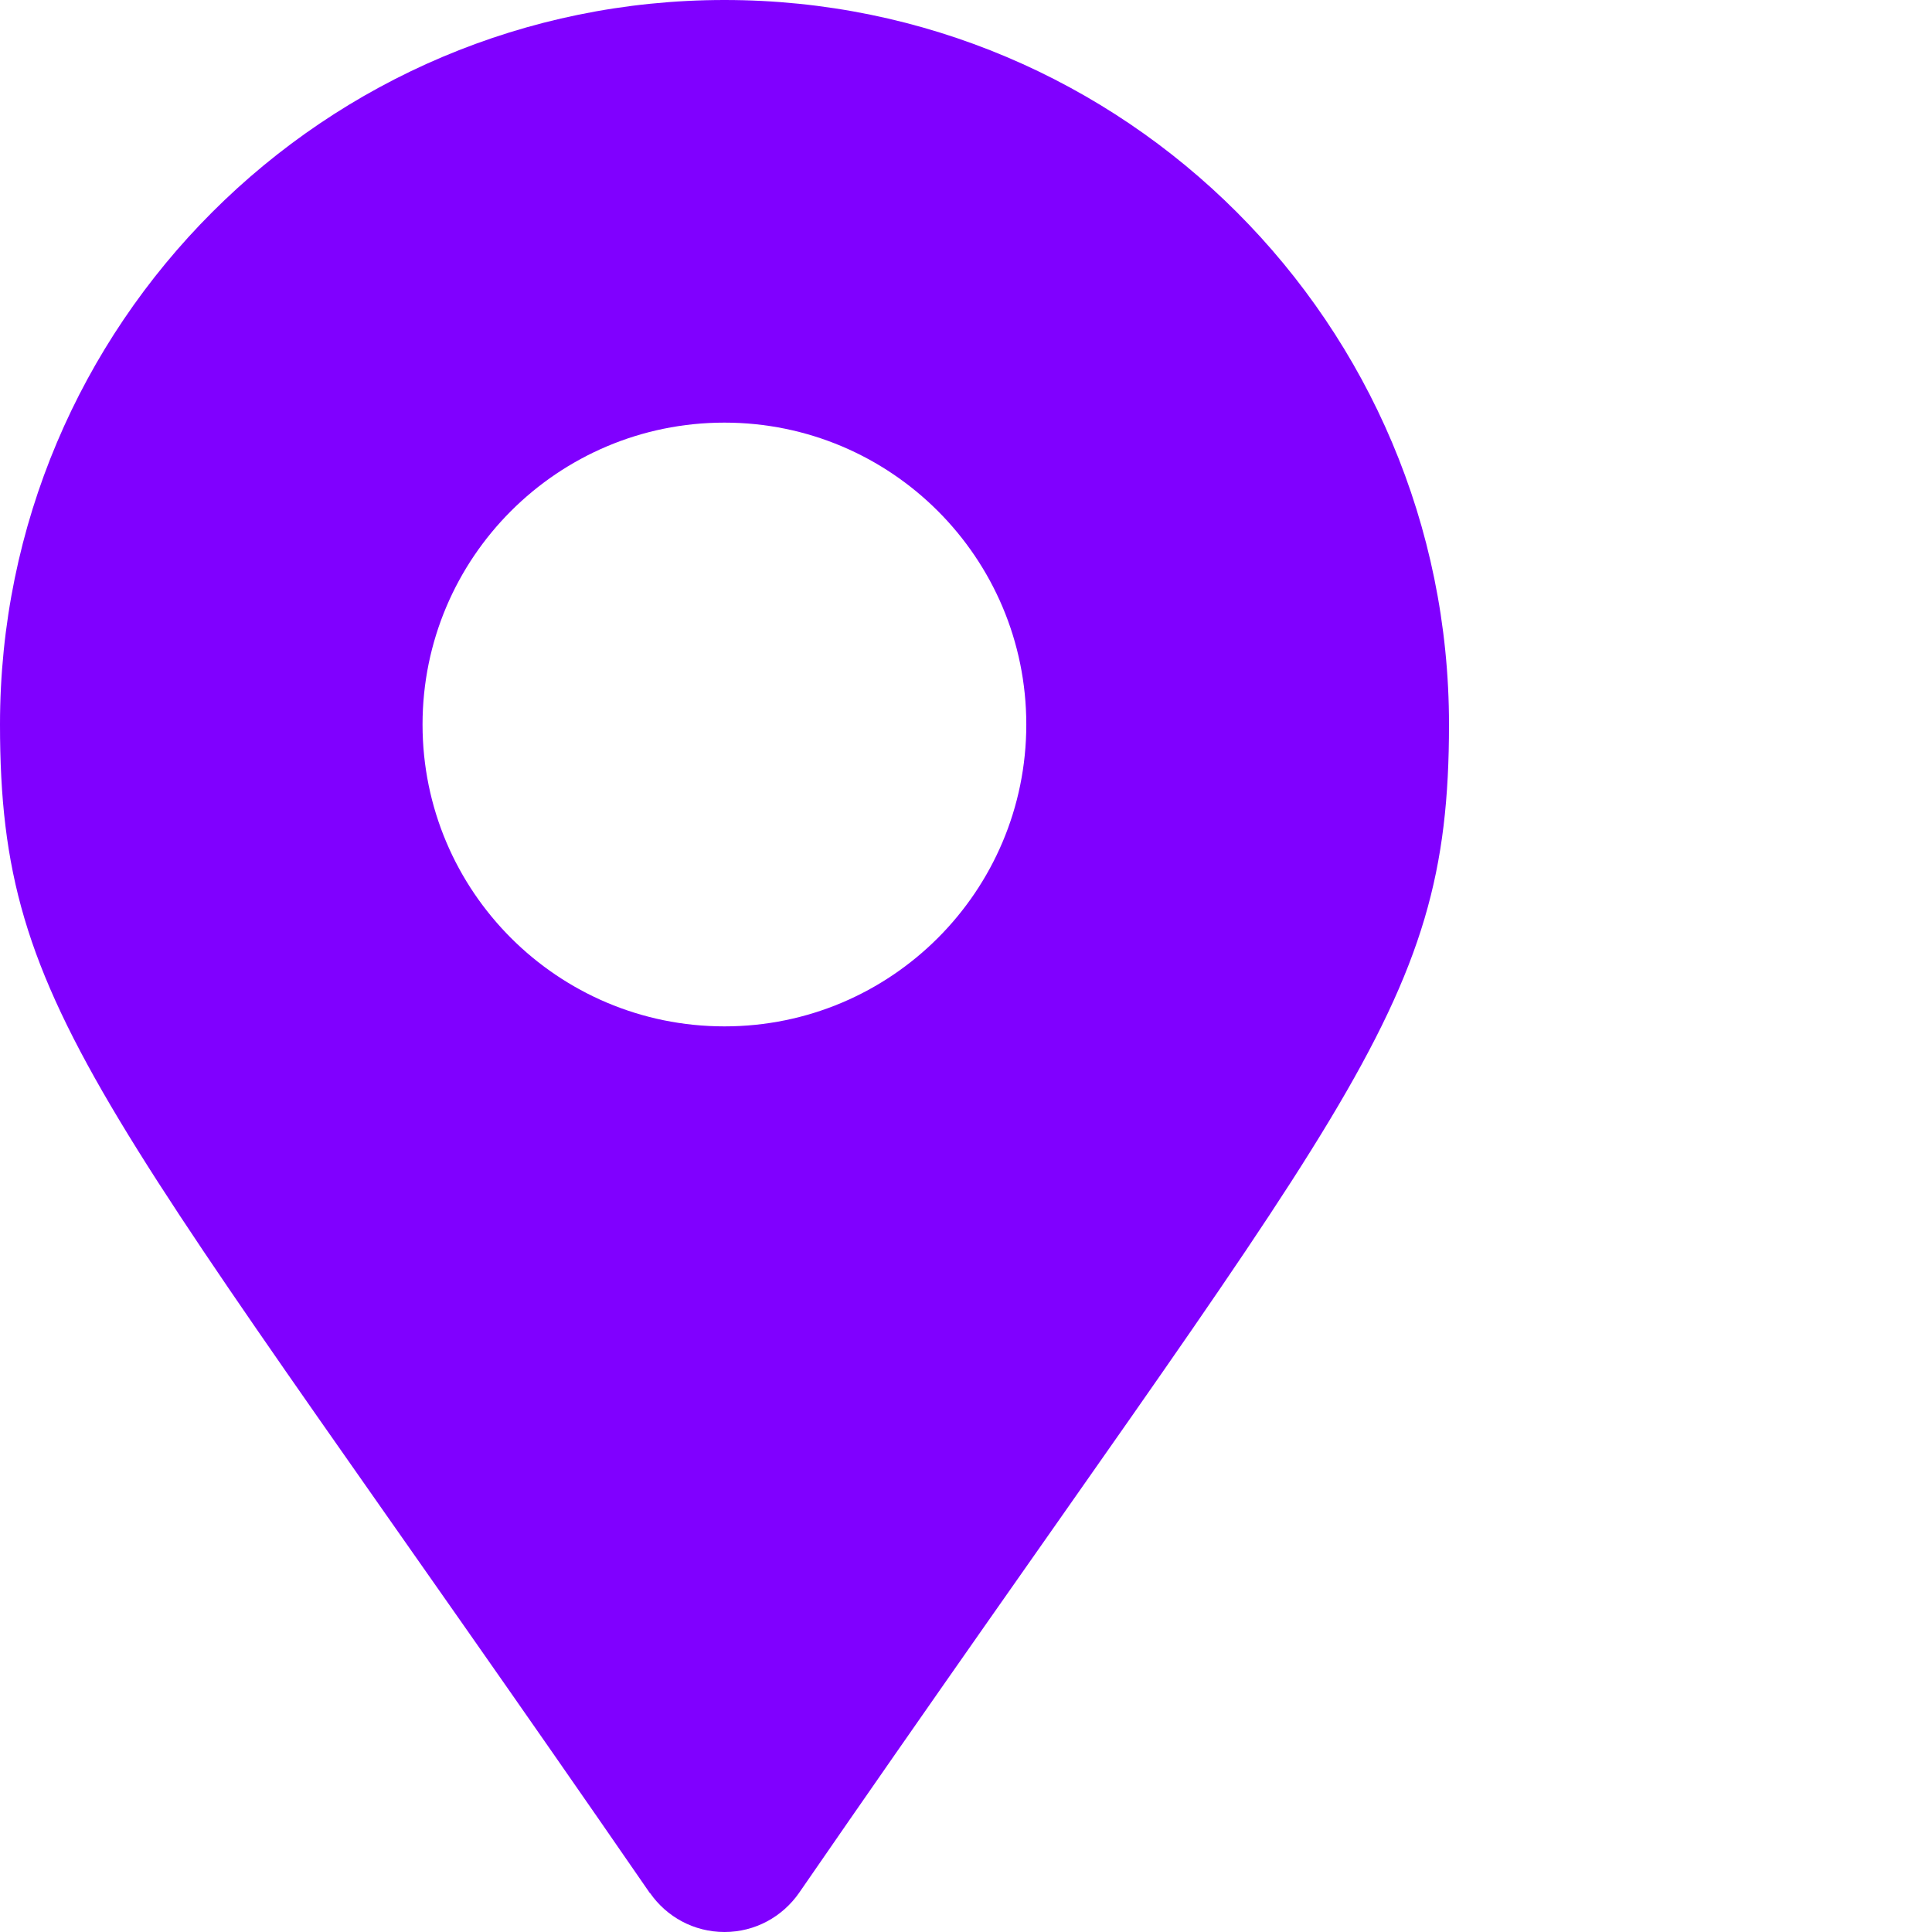
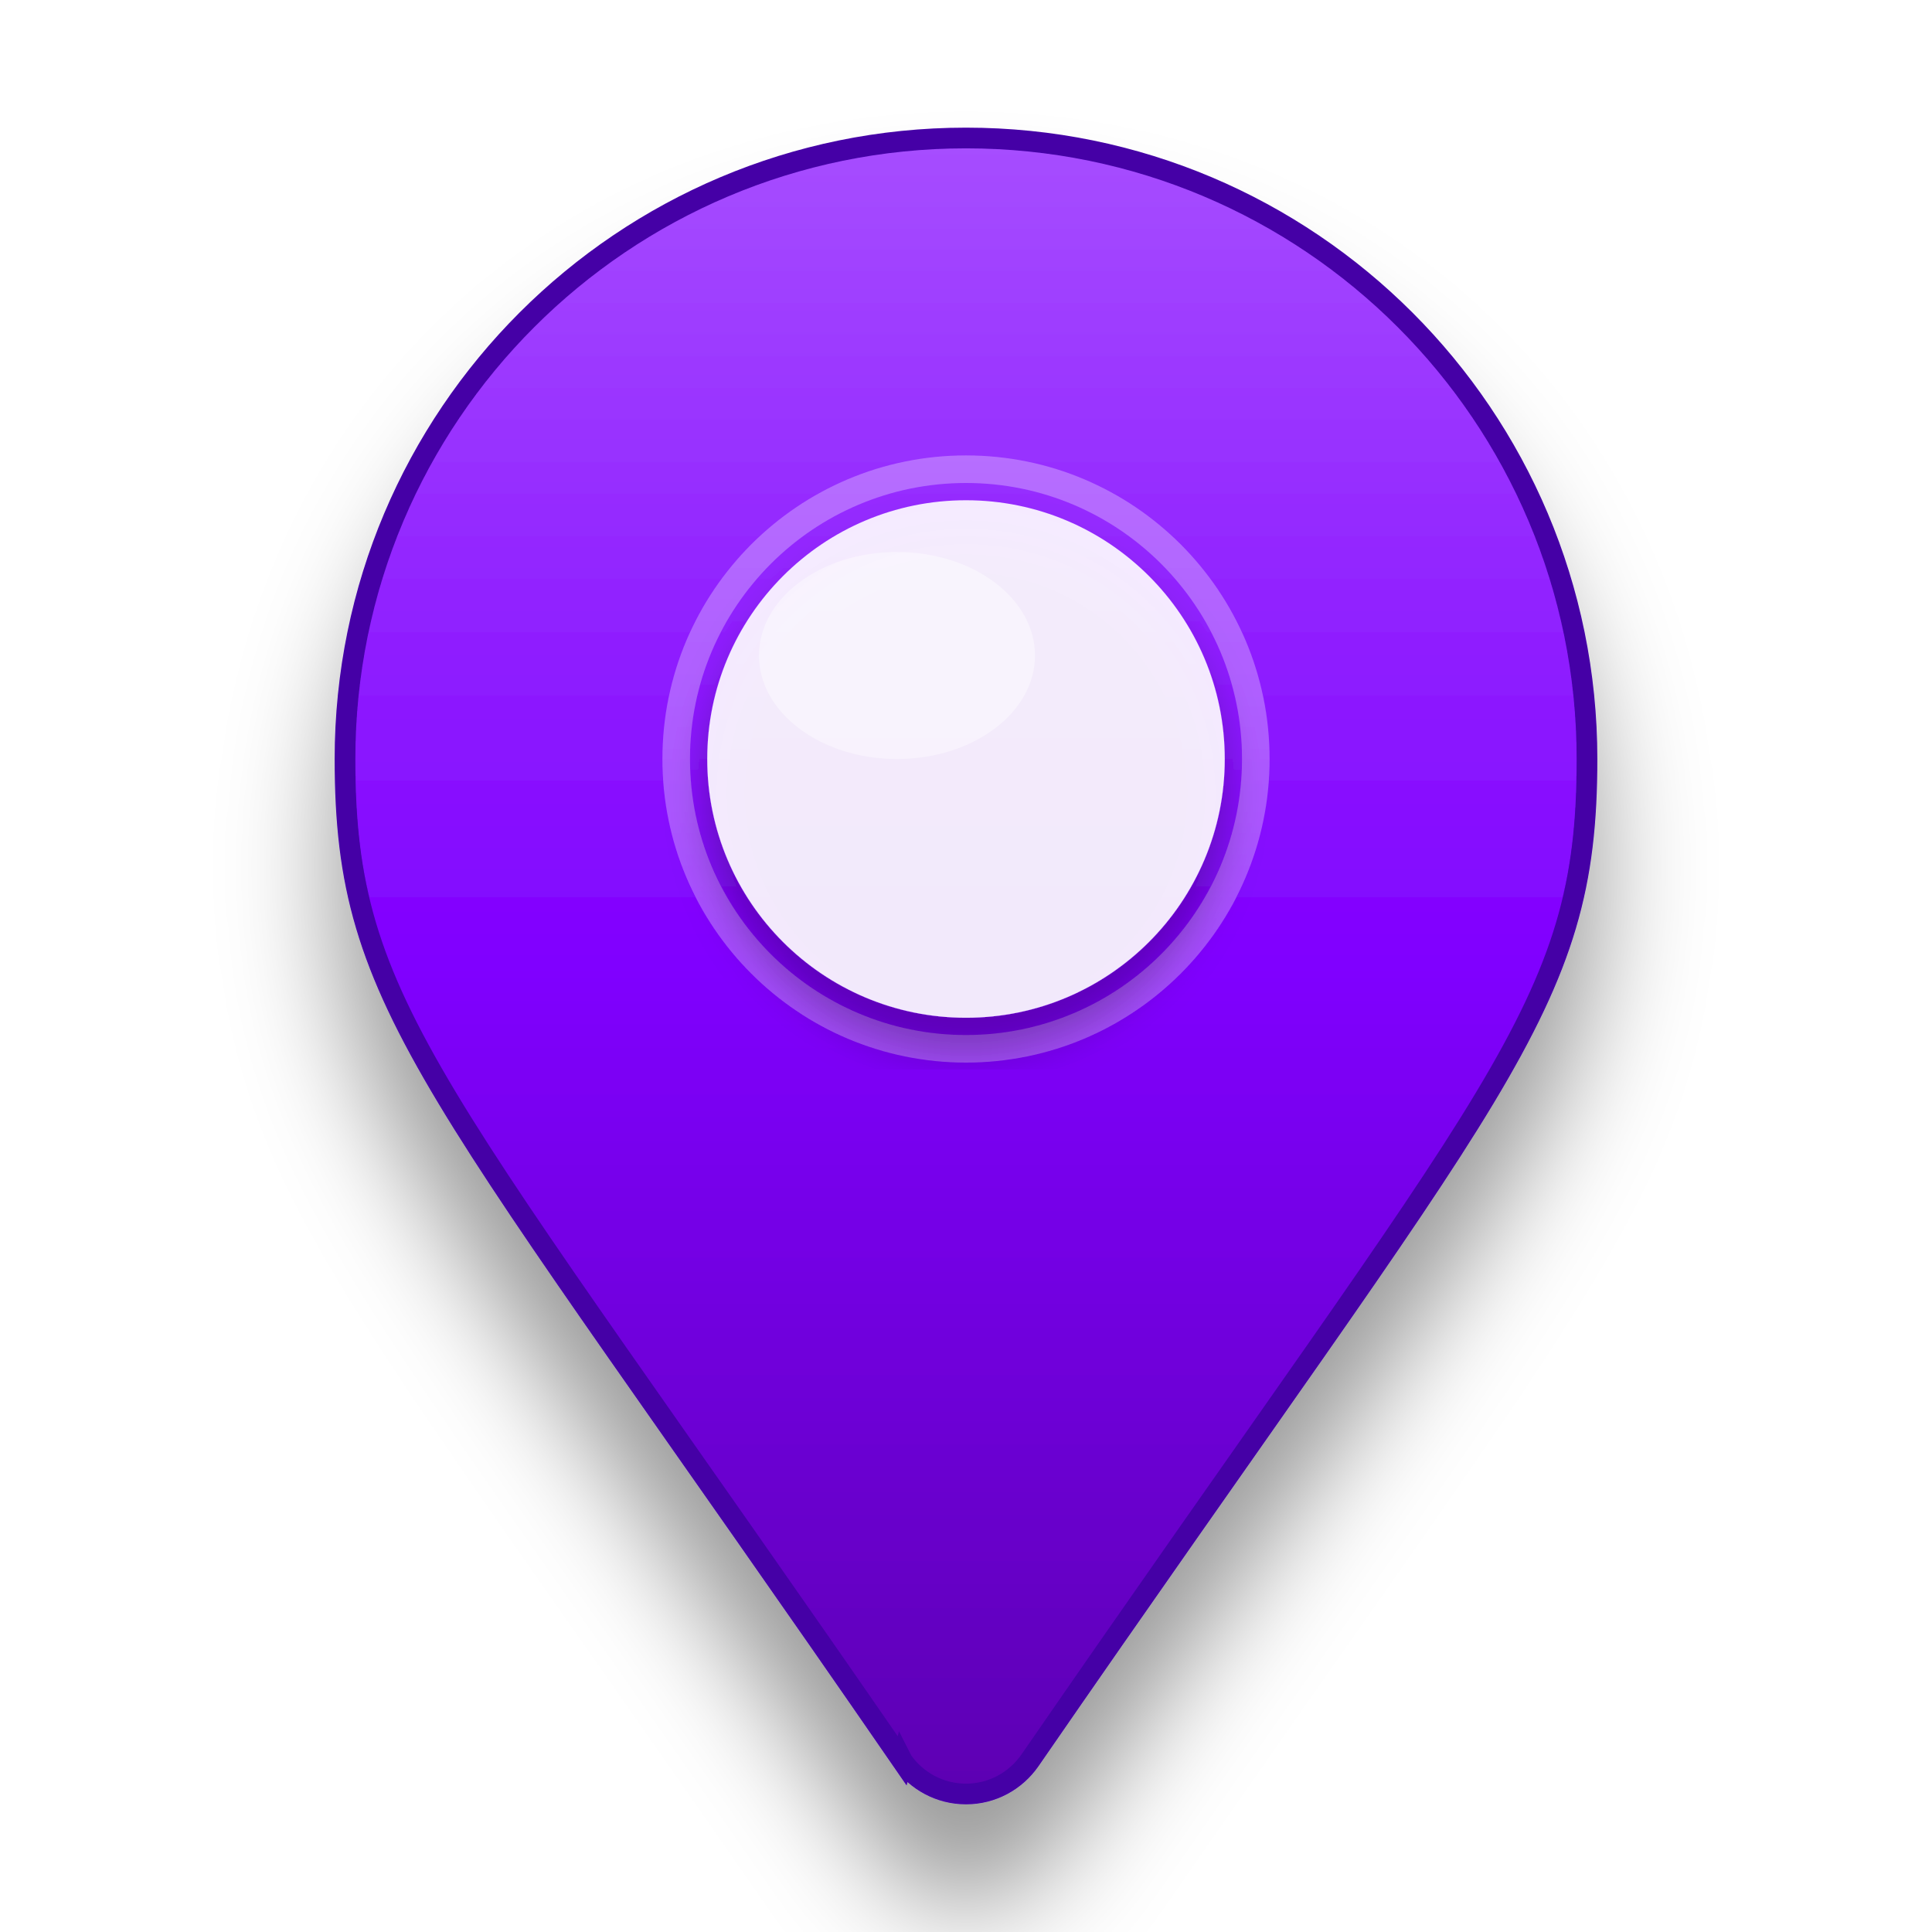
- <svg xmlns="http://www.w3.org/2000/svg" fill="#8000ff" width="800px" height="800px" viewBox="0 0 24.00 24.00" stroke="#8000ff" stroke-width="0" transform="matrix(1, 0, 0, 1, 0, 0)">
+ <svg xmlns="http://www.w3.org/2000/svg" width="800px" height="800px" viewBox="-2 -2 22 28" transform="matrix(1, 0, 0, 1, 0, 0)">
+   <defs>
+     <linearGradient id="purpleGradient" x1="0%" y1="0%" x2="0%" y2="100%">
+       <stop offset="0%" style="stop-color:#a64dff;stop-opacity:1" />
+       <stop offset="50%" style="stop-color:#8000ff;stop-opacity:1" />
+       <stop offset="100%" style="stop-color:#5d00b3;stop-opacity:1" />
+     </linearGradient>
+     <filter id="shadowPurple" x="-50%" y="-50%" width="200%" height="200%">
+       <feGaussianBlur in="SourceAlpha" stdDeviation="0.8" />
+       <feOffset dx="0" dy="1.5" result="offsetblur" />
+       <feComponentTransfer>
+         <feFuncA type="linear" slope="0.4" />
+       </feComponentTransfer>
+       <feMerge>
+         <feMergeNode />
+         <feMergeNode in="SourceGraphic" />
+       </feMerge>
+     </filter>
+     <filter id="innerShadowPurple">
+       <feGaussianBlur in="SourceAlpha" stdDeviation="0.3" />
+       <feOffset dx="0" dy="0.5" result="offsetblur" />
+       <feFlood flood-color="#000000" flood-opacity="0.3" />
+       <feComposite in2="offsetblur" operator="in" />
+       <feMerge>
+         <feMergeNode />
+         <feMergeNode in="SourceGraphic" />
+       </feMerge>
+     </filter>
+   </defs>
  <g id="SVGRepo_bgCarrier" stroke-width="0" />
  <g id="SVGRepo_tracerCarrier" stroke-linecap="round" stroke-linejoin="round" />
-   <g id="SVGRepo_iconCarrier">
-     <path d="m8.075 23.52c-6.811-9.878-8.075-10.891-8.075-14.52 0-4.971 4.029-9 9-9s9 4.029 9 9c0 3.629-1.264 4.64-8.075 14.516-.206.294-.543.484-.925.484s-.719-.19-.922-.48l-.002-.004zm.925-10.77c2.07 0 3.749-1.679 3.749-3.75s-1.679-3.75-3.75-3.75-3.75 1.679-3.75 3.75c0 2.071 1.679 3.75 3.75 3.75z" />
+   <g id="SVGRepo_iconCarrier" filter="url(#shadowPurple)">
+     <path fill="url(#purpleGradient)" stroke="#4400a6" stroke-width="0.3" d="m8.075 23.52c-6.811-9.878-8.075-10.891-8.075-14.52 0-4.971 4.029-9 9-9s9 4.029 9 9c0 3.629-1.264 4.64-8.075 14.516-.206.294-.543.484-.925.484s-.719-.19-.922-.48l-.002-.004z" />
+     <circle cx="9" cy="9" r="4.2" fill="none" stroke="rgba(255,255,255,0.3)" stroke-width="0.4" />
+     <circle cx="9" cy="9" r="3.75" fill="rgba(255,255,255,0.9)" filter="url(#innerShadowPurple)" />
+     <ellipse cx="8" cy="7.5" rx="2" ry="1.5" fill="rgba(255,255,255,0.4)" />
  </g>
</svg>
